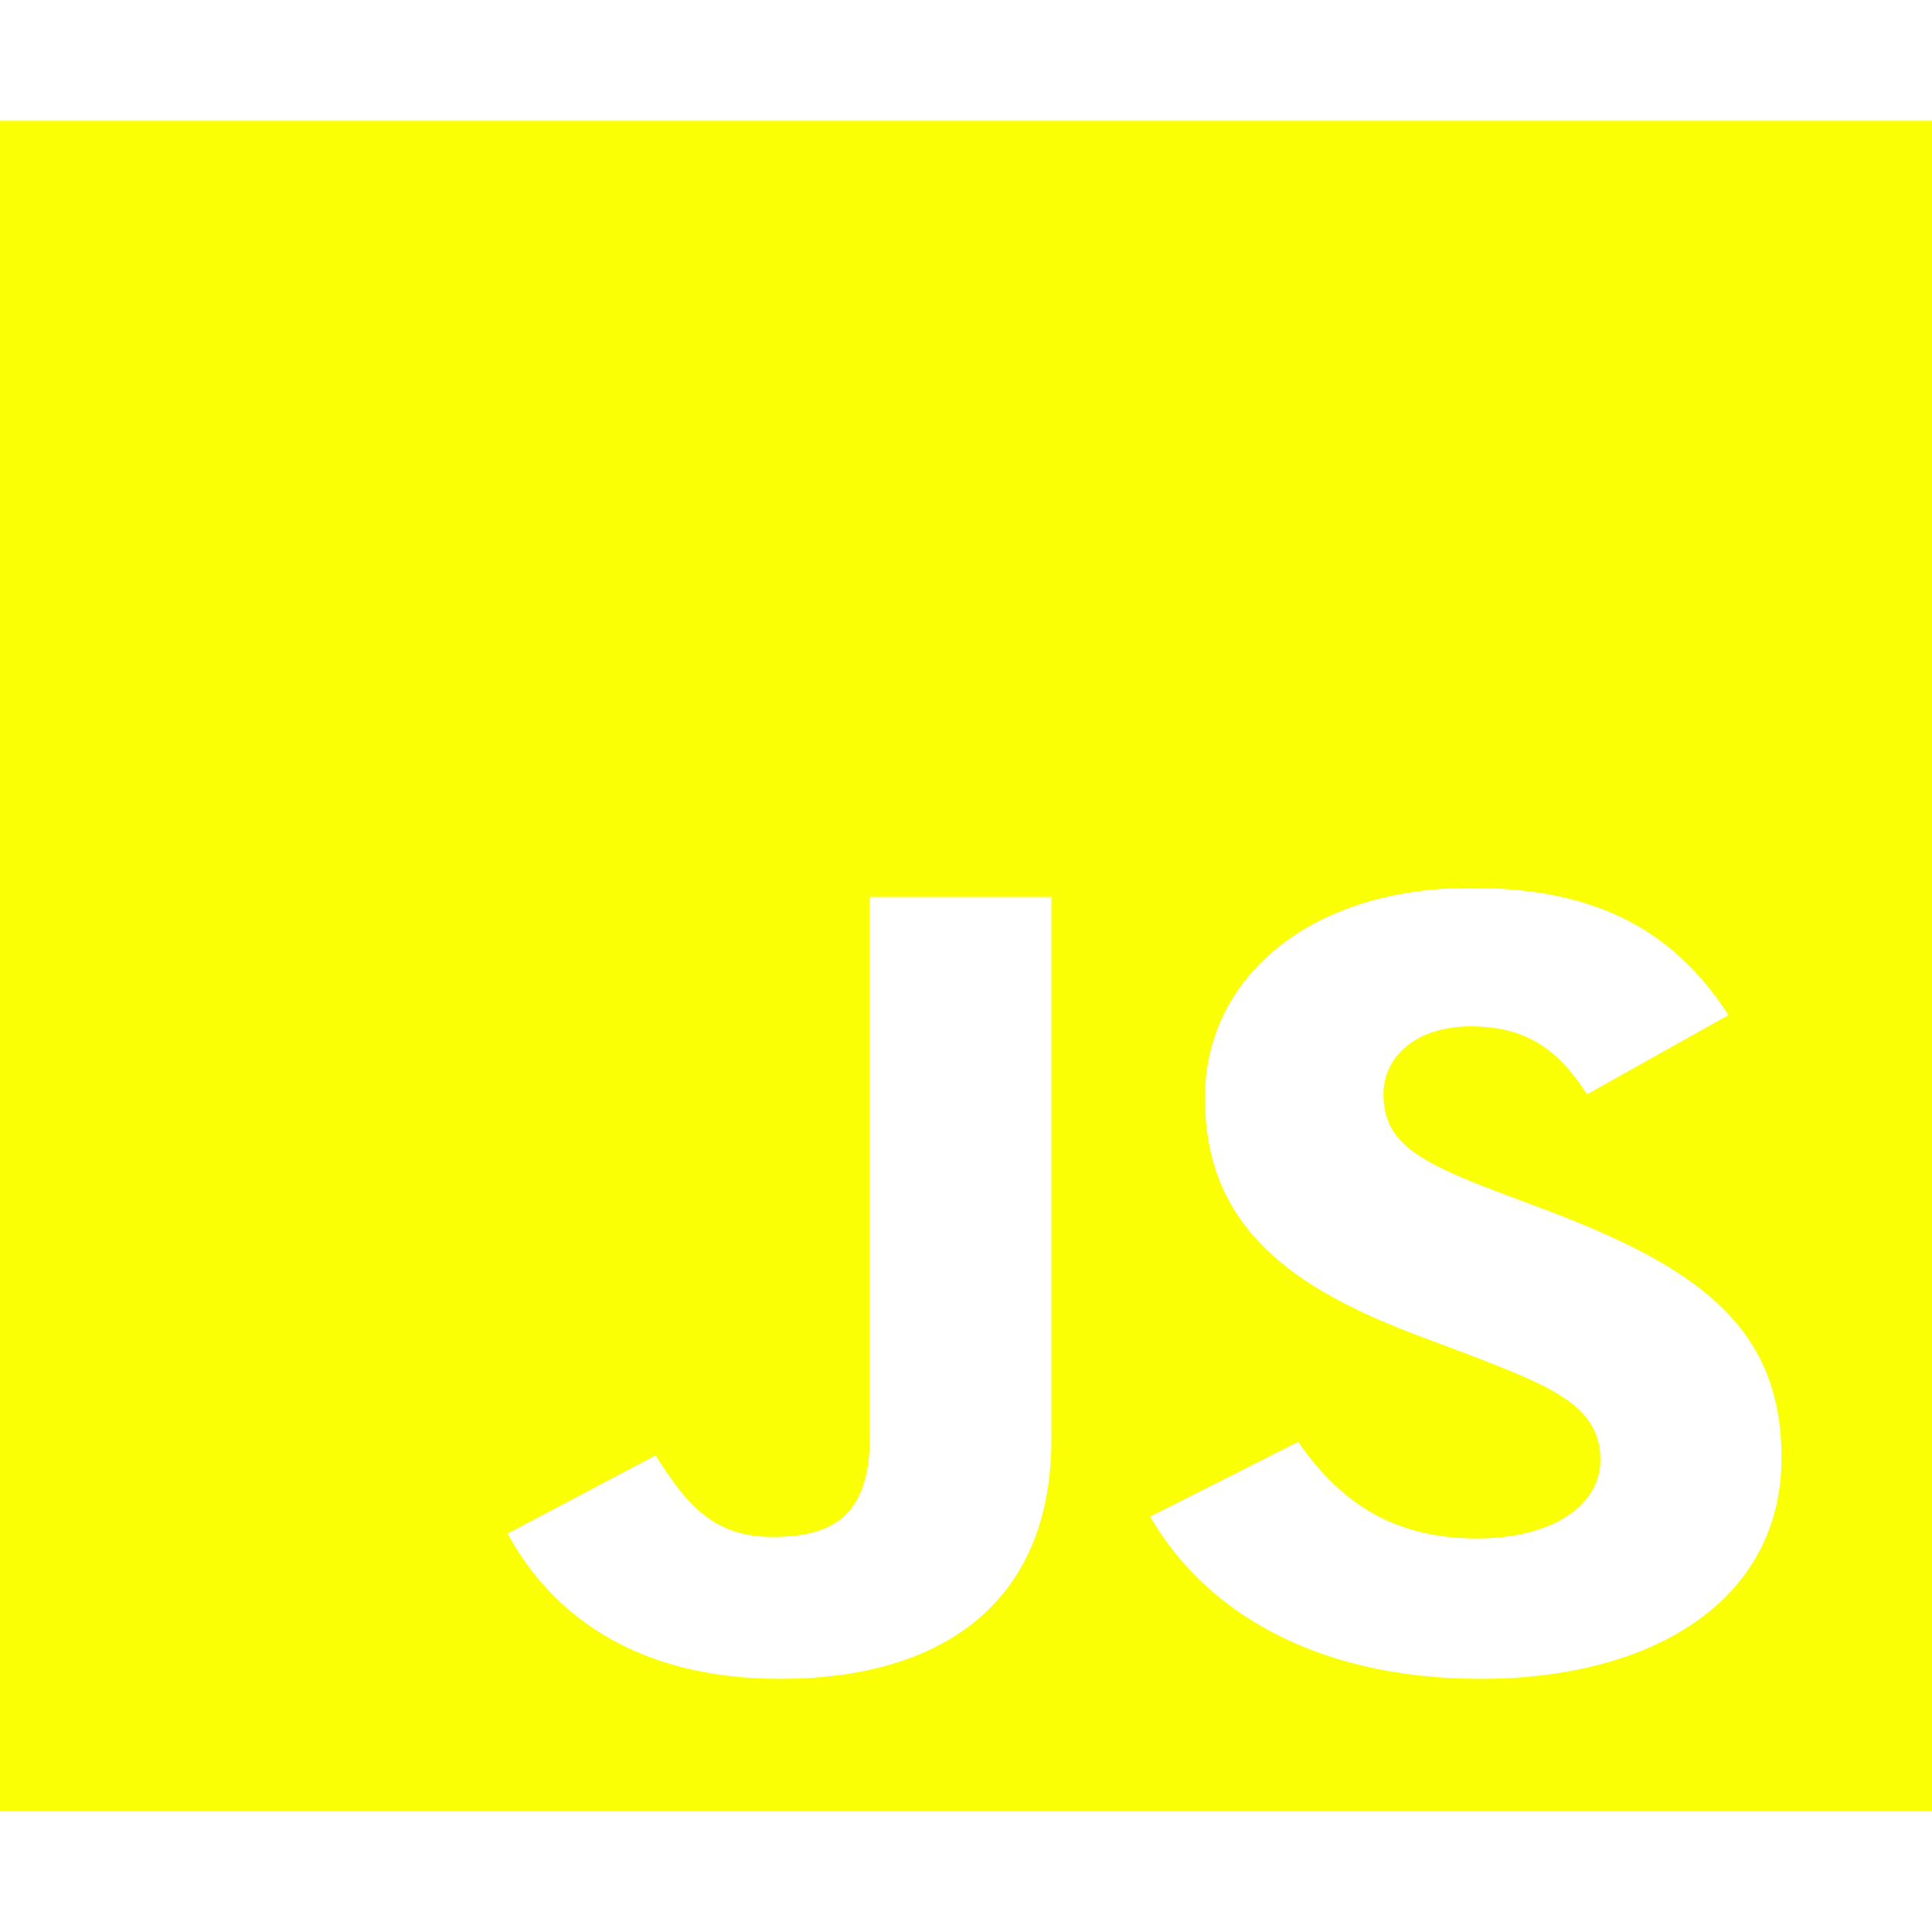
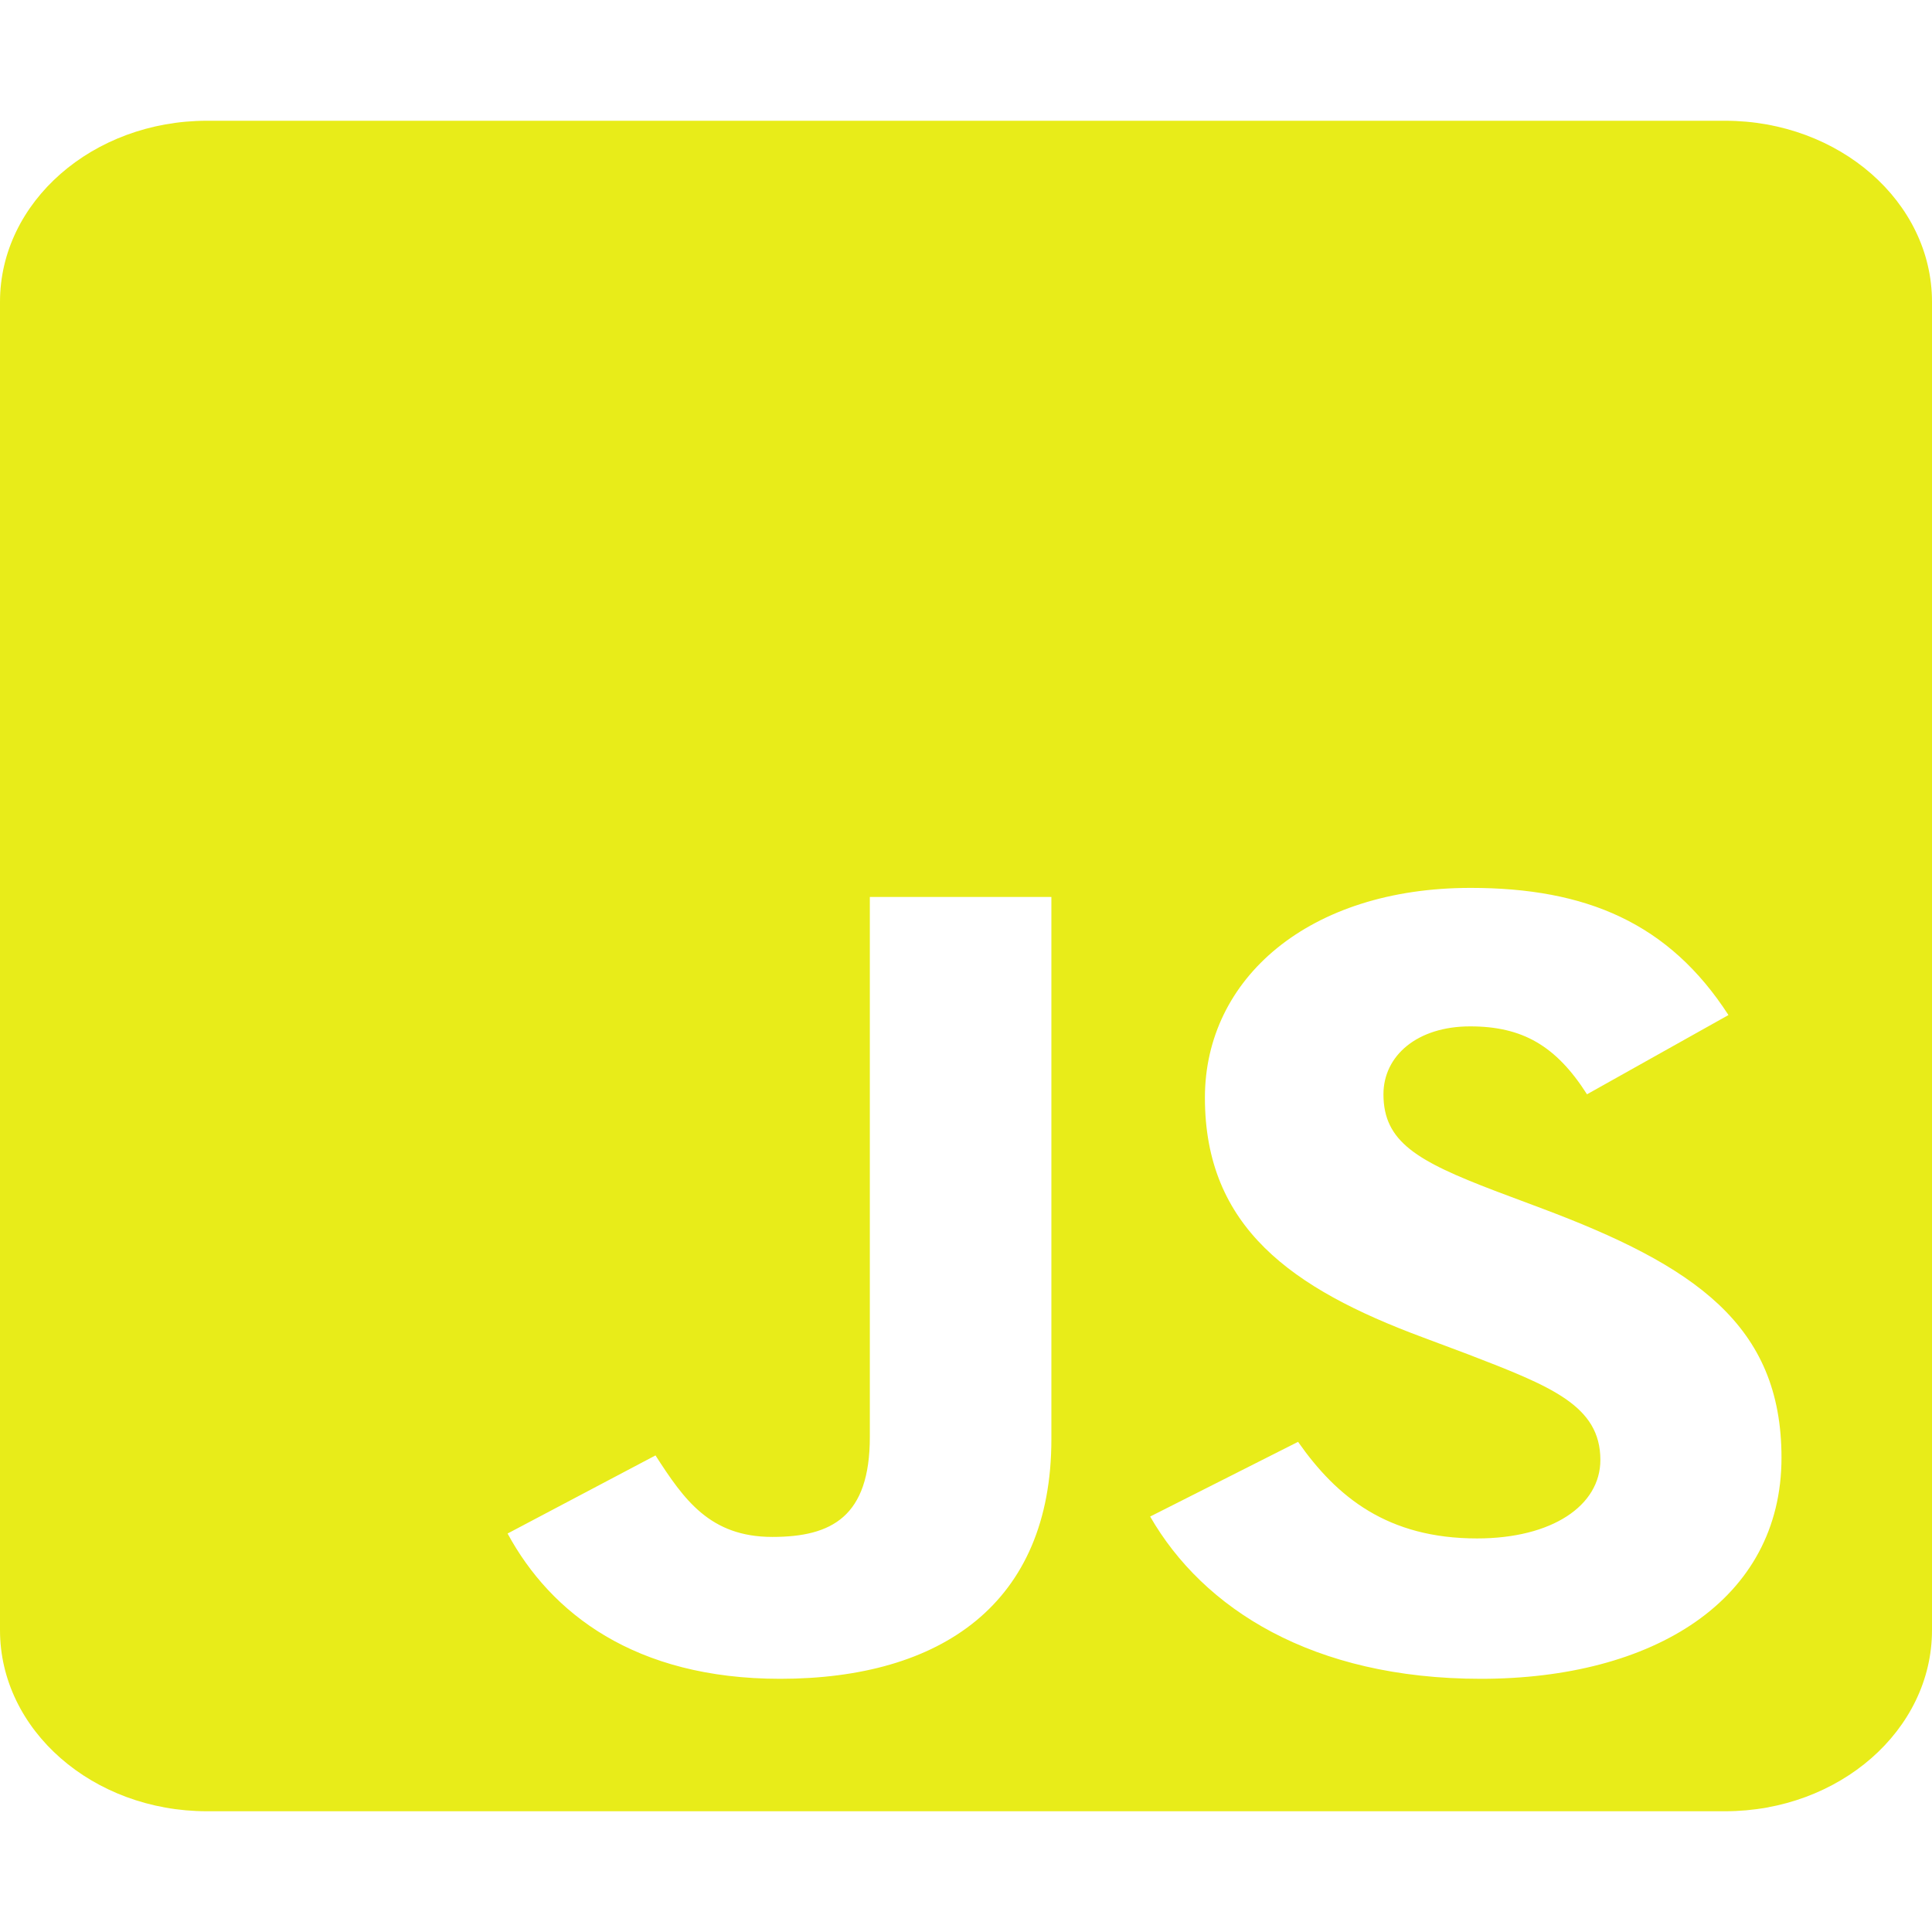
<svg xmlns="http://www.w3.org/2000/svg" width="200" height="200" viewBox="0 0 200 200" fill="none">
-   <path d="M0 12.5V187.5H200V12.5H0ZM108.839 148.984C108.839 166.016 97.411 173.789 80.759 173.789C65.714 173.789 57.009 166.992 52.545 158.75L67.857 150.664C70.804 155.234 73.482 159.102 79.955 159.102C86.116 159.102 90.045 156.992 90.045 148.75V92.852H108.839V148.984V148.984ZM153.304 173.789C135.848 173.789 124.554 166.523 119.063 156.992L134.375 149.258C138.393 155 143.661 159.258 152.902 159.258C160.67 159.258 165.67 155.859 165.67 151.133C165.67 145.508 160.58 143.516 151.964 140.195L147.277 138.437C133.705 133.398 124.732 127.031 124.732 113.633C124.732 101.289 135.491 91.914 152.232 91.914C164.196 91.914 172.768 95.547 178.929 105.078L164.286 113.281C161.071 108.242 157.589 106.25 152.187 106.25C146.696 106.25 143.214 109.297 143.214 113.281C143.214 118.203 146.696 120.195 154.777 123.281L159.464 125.039C175.446 131.016 184.42 137.148 184.42 150.898C184.42 165.664 171.116 173.789 153.304 173.789V173.789Z" fill="#FAFF06" />
+   <path d="M178.571 12.5H21.429C9.598 12.5 0 20.898 0 31.25V168.75C0 179.102 9.598 187.5 21.429 187.5H178.571C190.402 187.5 200 179.102 200 168.75V31.25C200 20.898 190.402 12.5 178.571 12.5ZM108.839 148.984C108.839 166.016 97.411 173.789 80.759 173.789C65.714 173.789 57.009 166.992 52.545 158.75L67.857 150.664C70.804 155.234 73.482 159.102 79.955 159.102C86.116 159.102 90.045 156.992 90.045 148.75V92.852H108.839V148.984ZM153.304 173.789C135.848 173.789 124.554 166.523 119.063 156.992L134.375 149.258C138.393 155 143.661 159.258 152.902 159.258C160.67 159.258 165.67 155.859 165.67 151.133C165.67 145.508 160.58 143.516 151.964 140.195L147.277 138.438C133.705 133.398 124.732 127.031 124.732 113.633C124.732 101.289 135.491 91.914 152.232 91.914C164.196 91.914 172.768 95.547 178.929 105.078L164.286 113.281C161.071 108.242 157.589 106.25 152.188 106.25C146.696 106.25 143.214 109.297 143.214 113.281C143.214 118.203 146.696 120.195 154.777 123.281L159.464 125.039C175.446 131.016 184.42 137.148 184.42 150.898C184.42 165.664 171.116 173.789 153.304 173.789Z" fill="#E8EC19" />
</svg>
